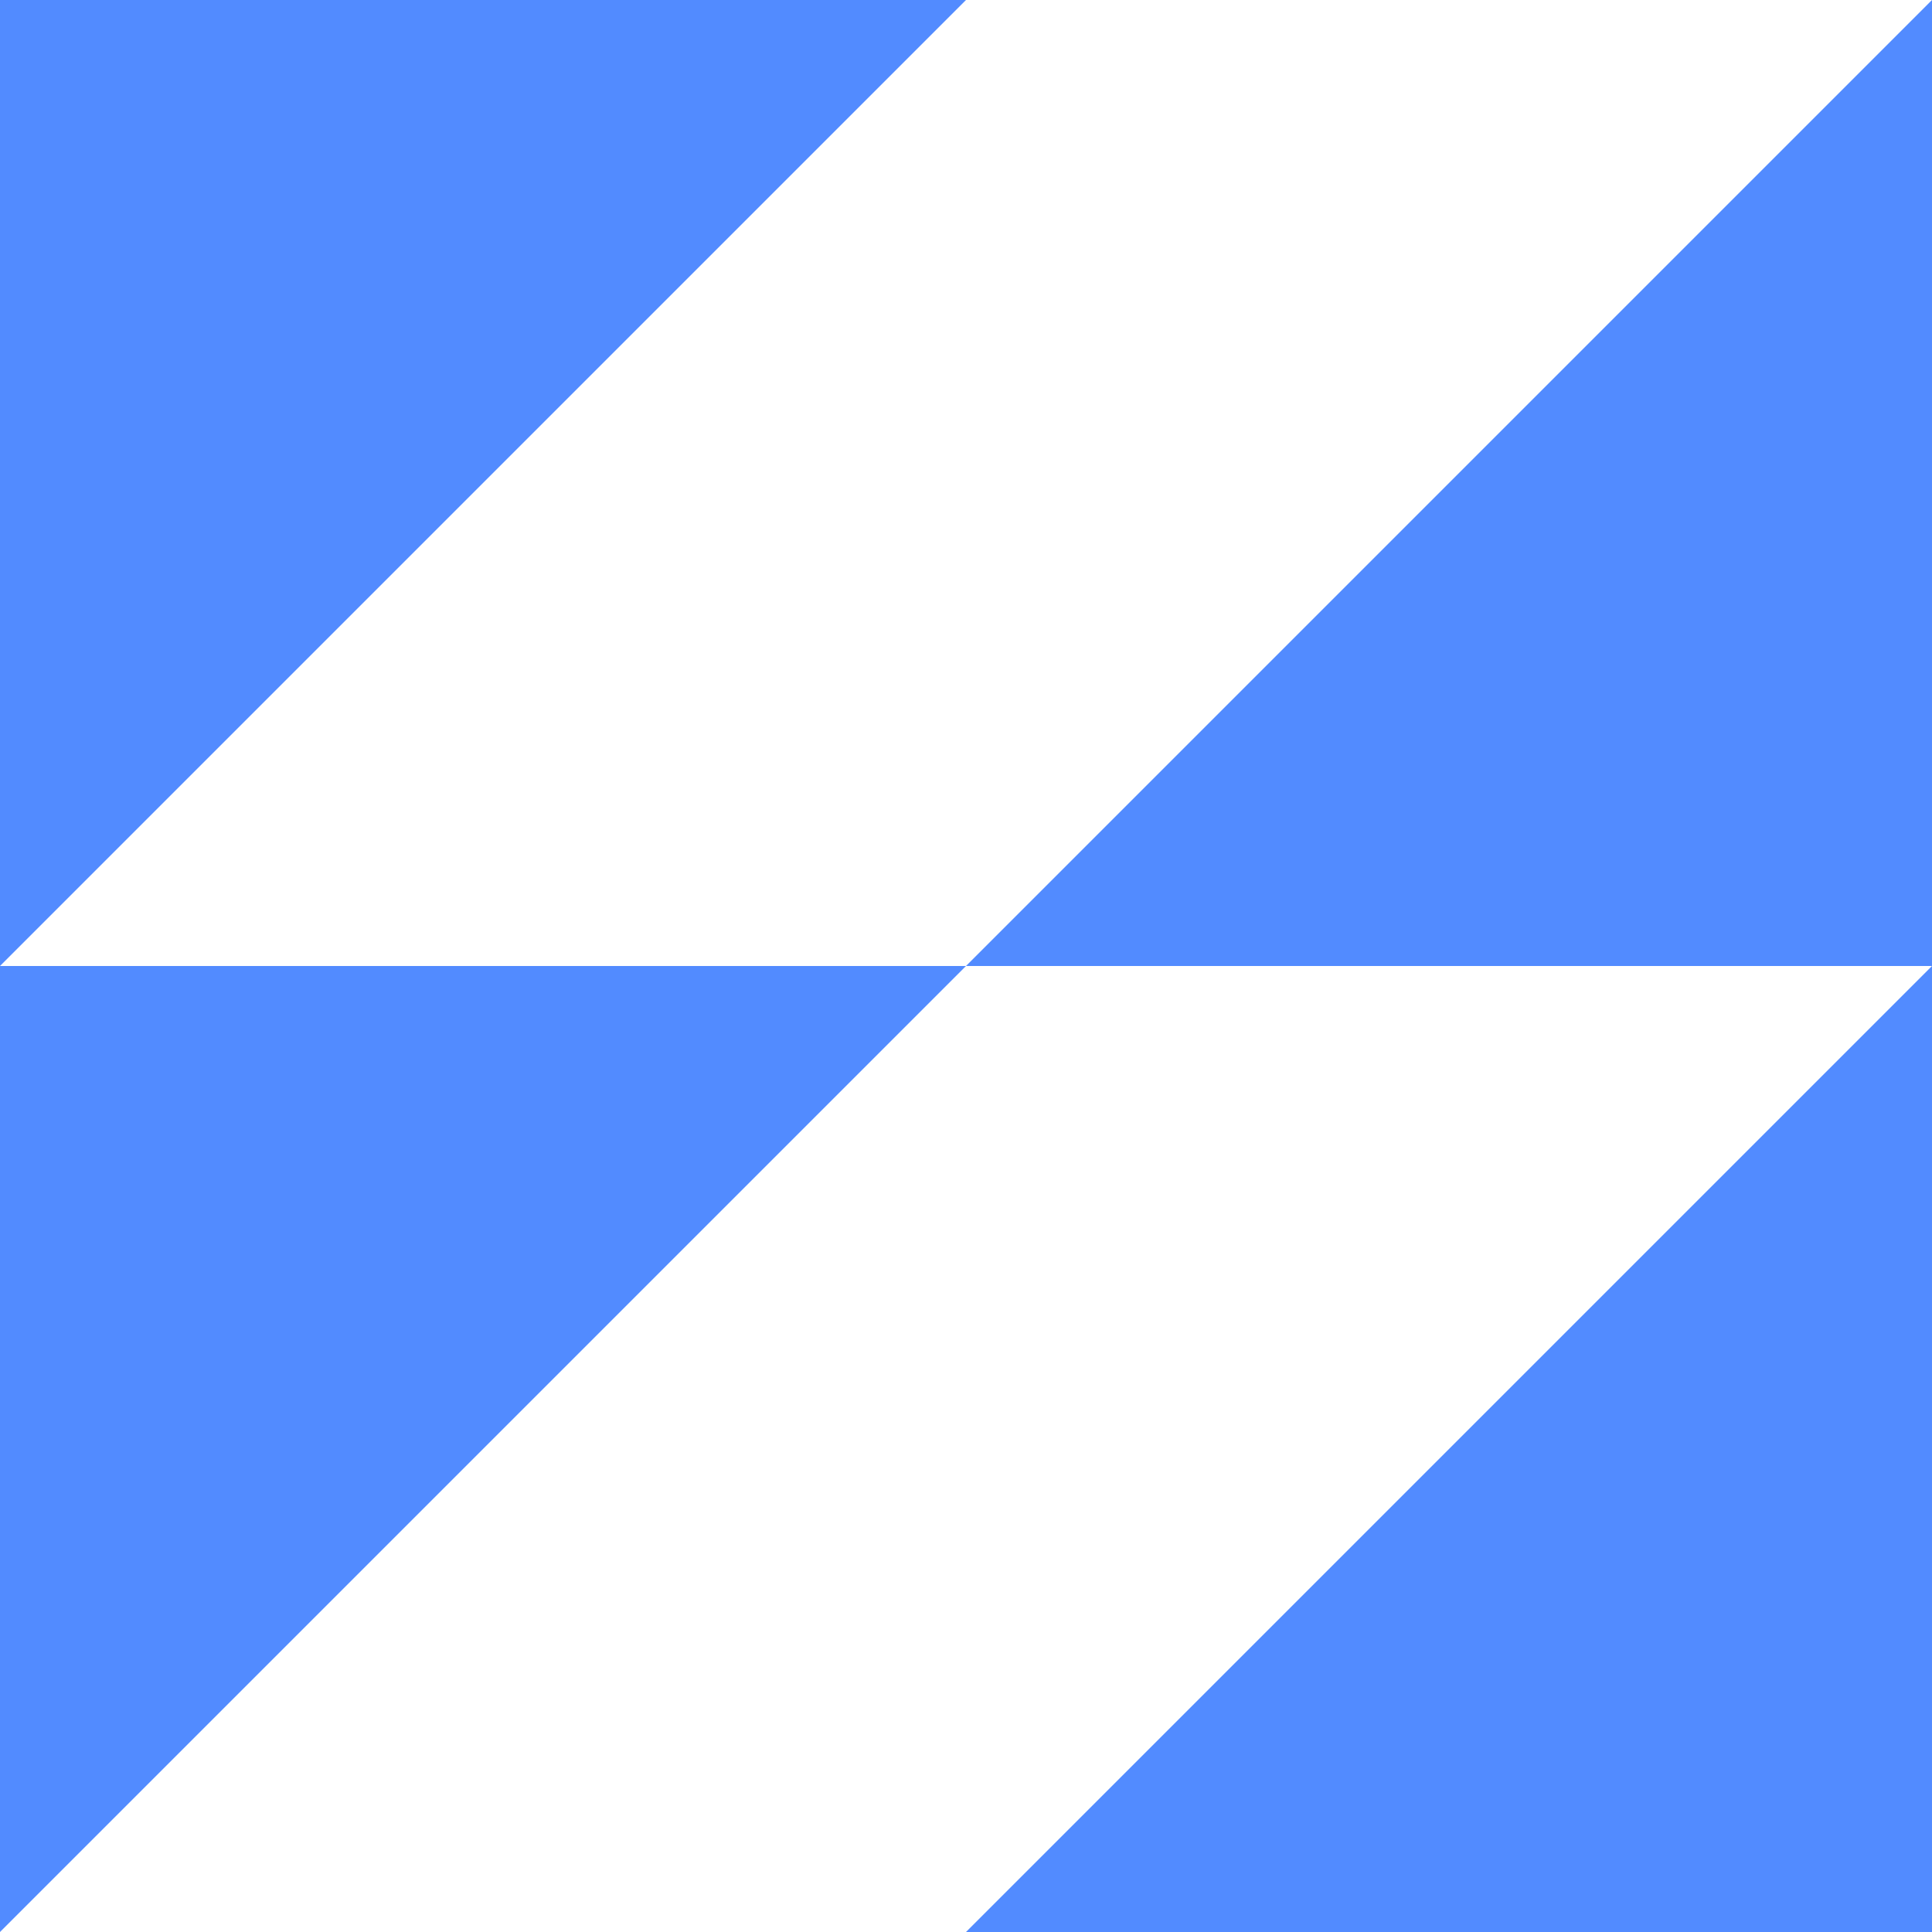
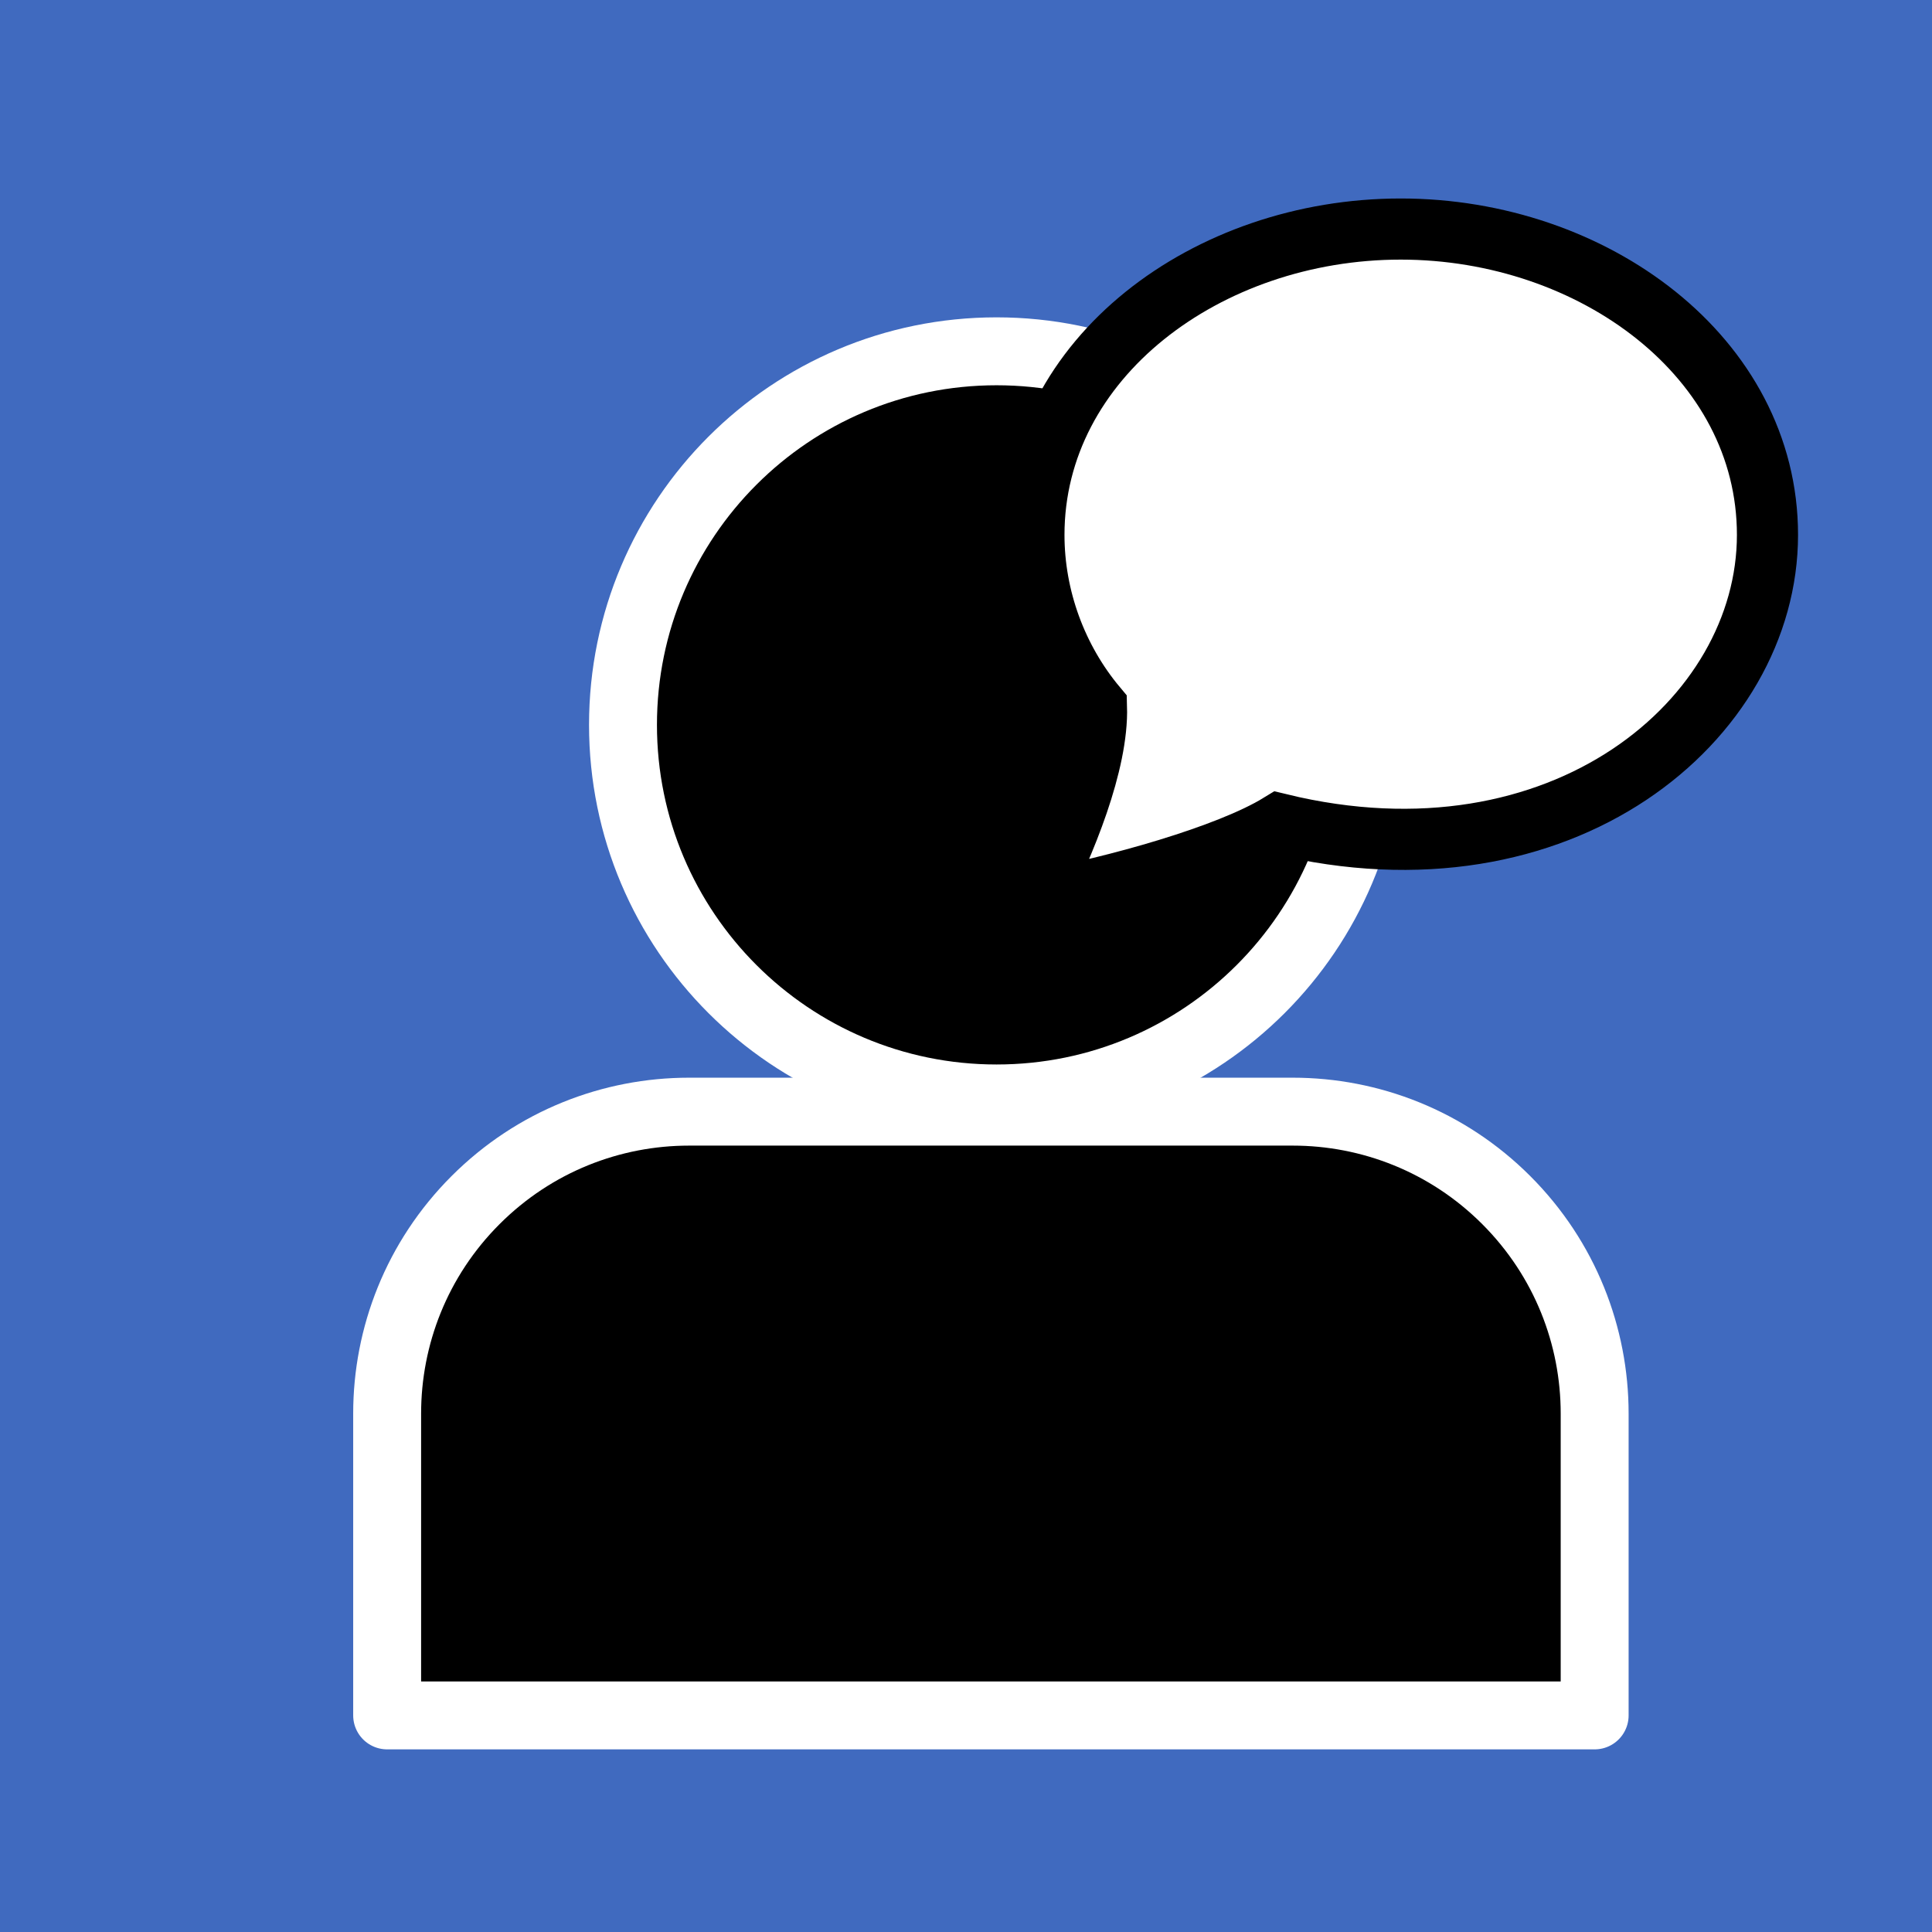
- <svg xmlns="http://www.w3.org/2000/svg" version="1.1" viewBox="0 0 512 512" height="512" width="512">
-   <path d="M 0 0,512 0,512 512,0 512 Z" fill="hsl(220, 100%, 66%)" />
-   <g style="fill:white">
-     <path d="M 256,0 0,256 256,256 512,0 Z" />
-     <path d="M 0,512 256,256 512,256 256,512 Z" />
+ <svg xmlns="http://www.w3.org/2000/svg" viewBox="0 0 512 512">
+   <defs>
+     <style>
+ 			#user {
+ 				stroke: white;
+ 				stroke-width: 20;
+ 				stroke-linejoin: round;
+ 			}
+ 
+ 			#message {
+ 				stroke: black;
+ 				stroke-width: 2;
+ 				fill: white;
+ 			}
+ 		</style>
+   </defs>
+   <rect width="512" height="512" fill="hsl(220, 50%, 50%)" />
+   <g transform="translate(256, 256) scale(0.9) translate(-256, -256)">
+     <g id="user">
+       <g transform="translate(50, 50)">
+         <path d="M391.113, 426.667H35.554v-88.892c0-22.746, 8.678-45.495, 26.039-62.848 c17.353-17.357, 40.102-26.039, 62.848-26.039h177.783c22.75, 0, 45.495, 8.678, 62.852, 26.039 c17.353, 17.353, 26.035, 40.102, 26.035, 62.848V426.667z" />
+         <circle cx="215" cy="135" r="110" />
+       </g>
+     </g>
+     <g id="message" transform="scale(0.6) translate(300, -50)">
+       <path transform="translate(160, 100) scale(15)" d="M.054 23c.971-1.912 2.048-4.538 1.993-6.368-1.308-1.562-2.047-3.575-2.047-5.625 0-5.781 5.662-10.007 12-10.007 6.299 0 12 4.195 12 10.007 0 6.052-6.732 11.704-15.968 9.457-1.677 1.028-5.376 2.066-7.978 2.536z" />
+     </g>
  </g>
</svg>
